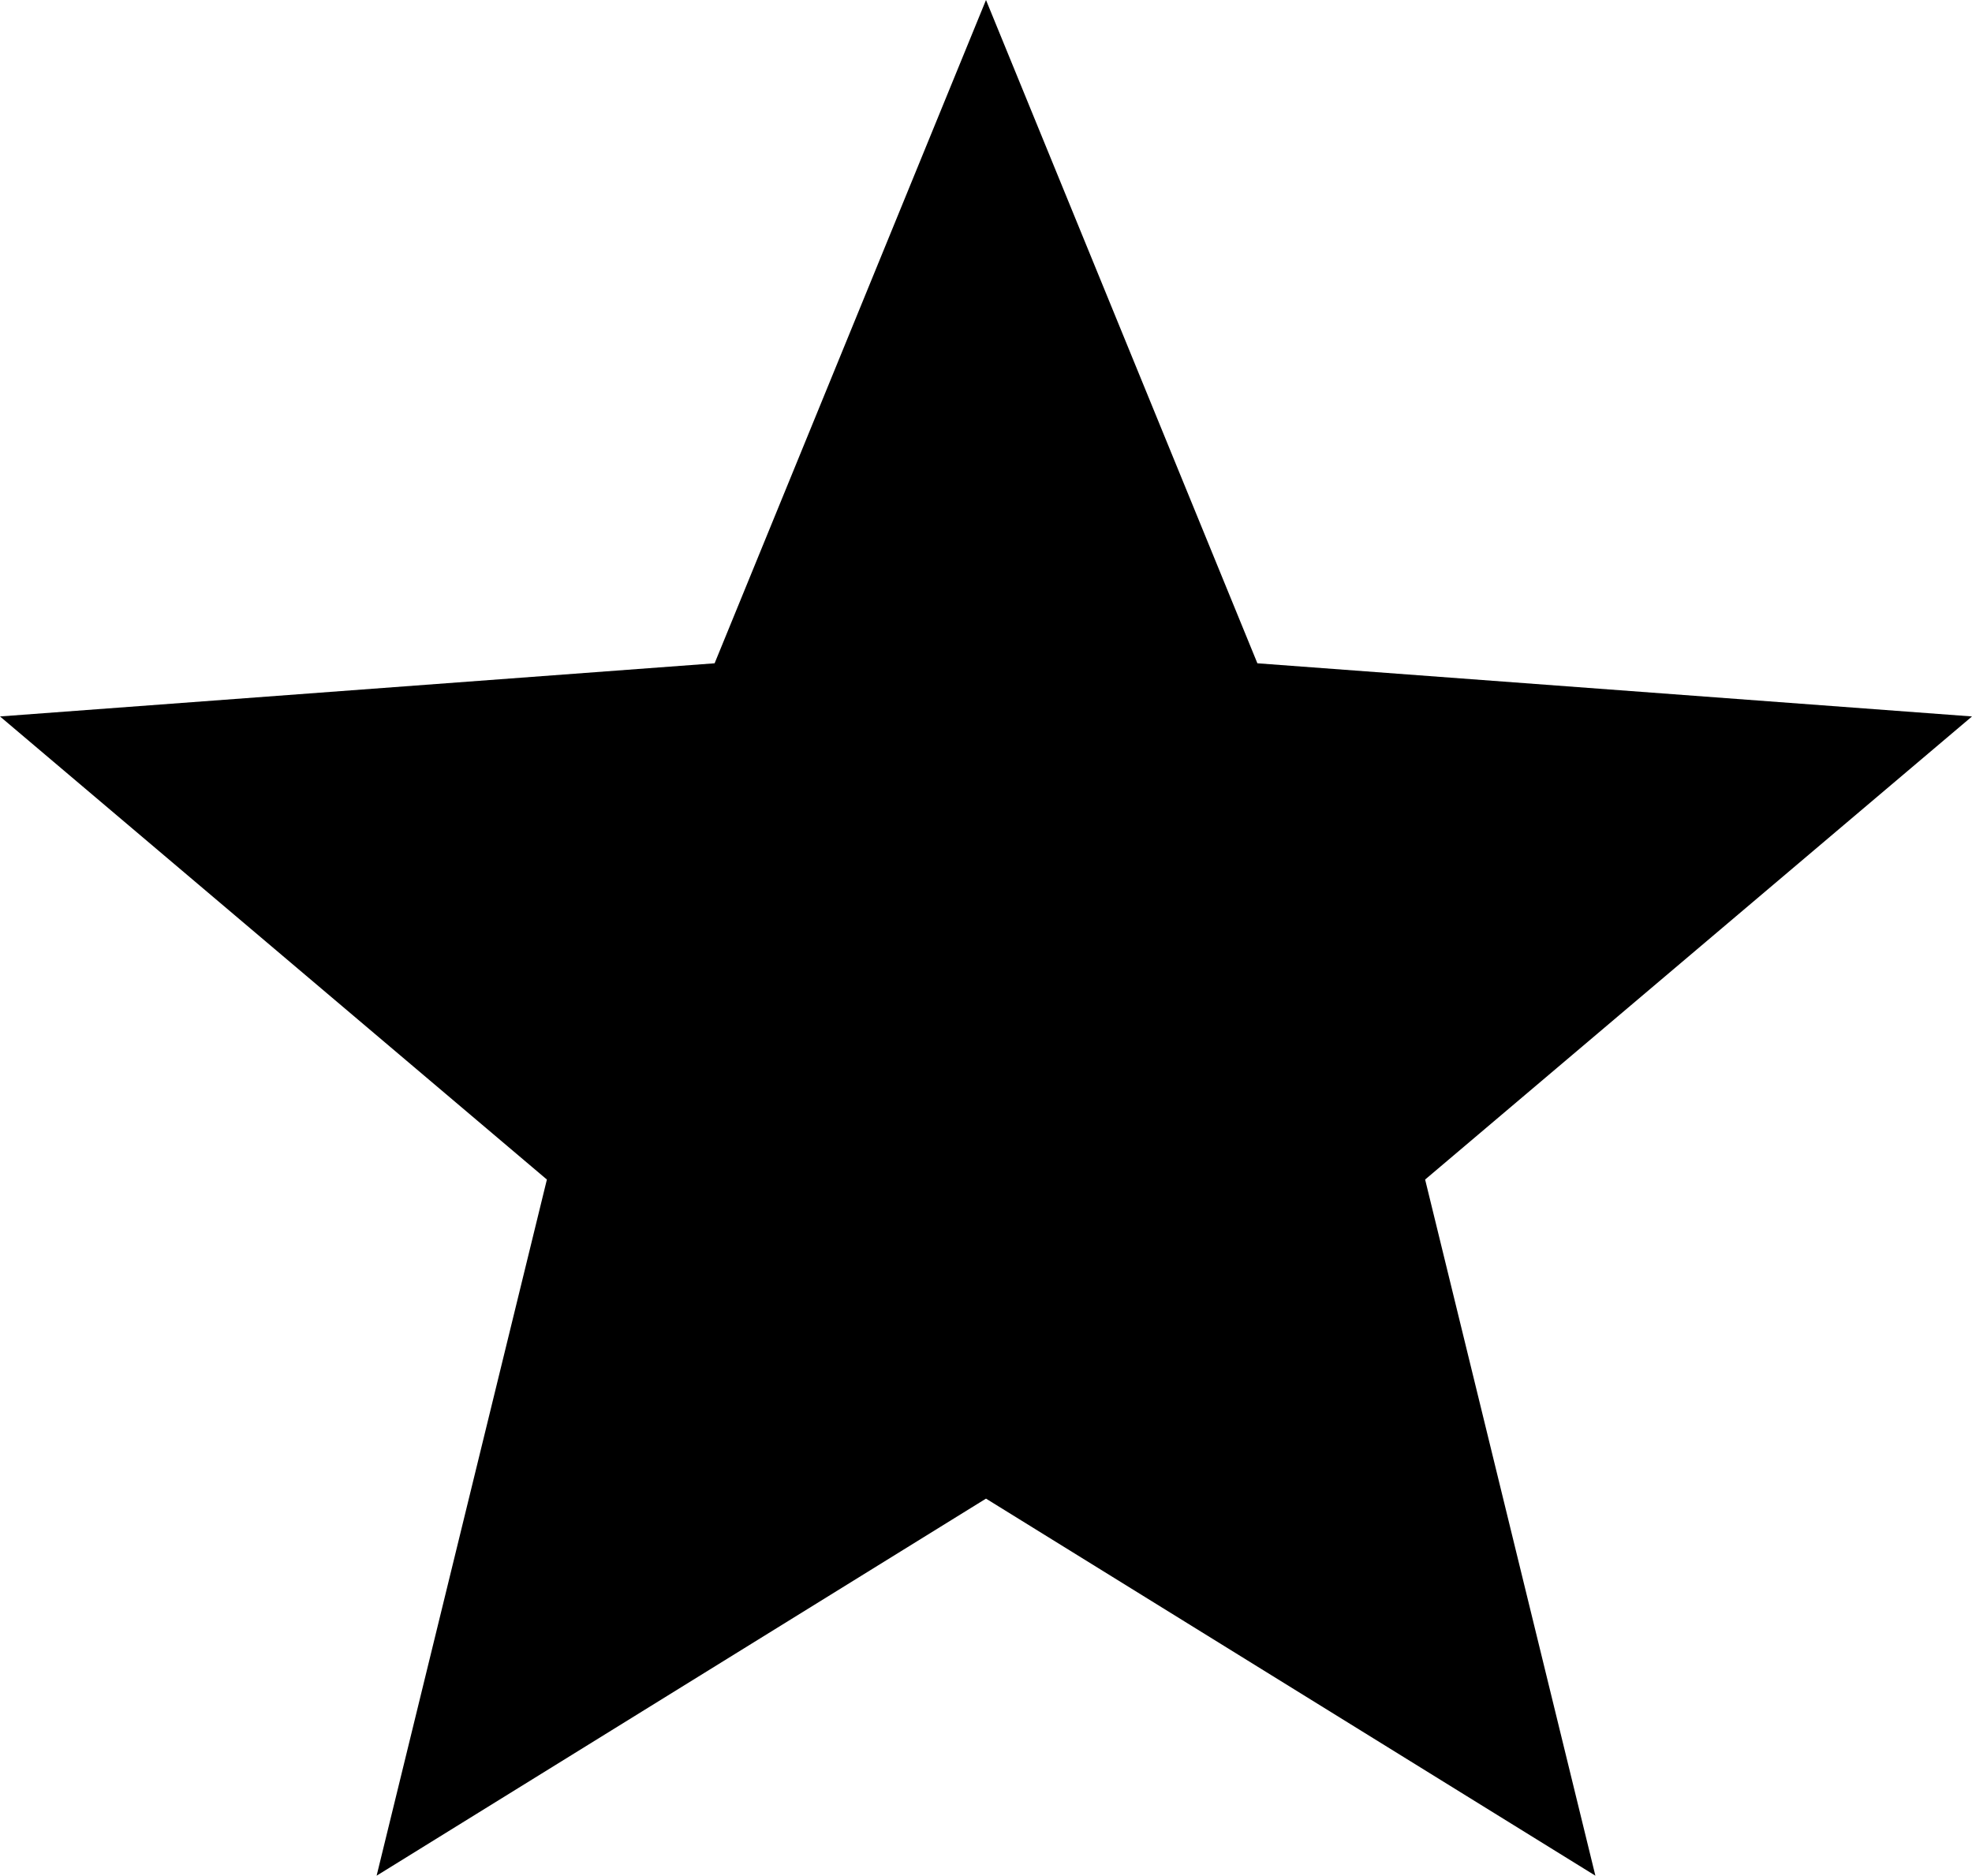
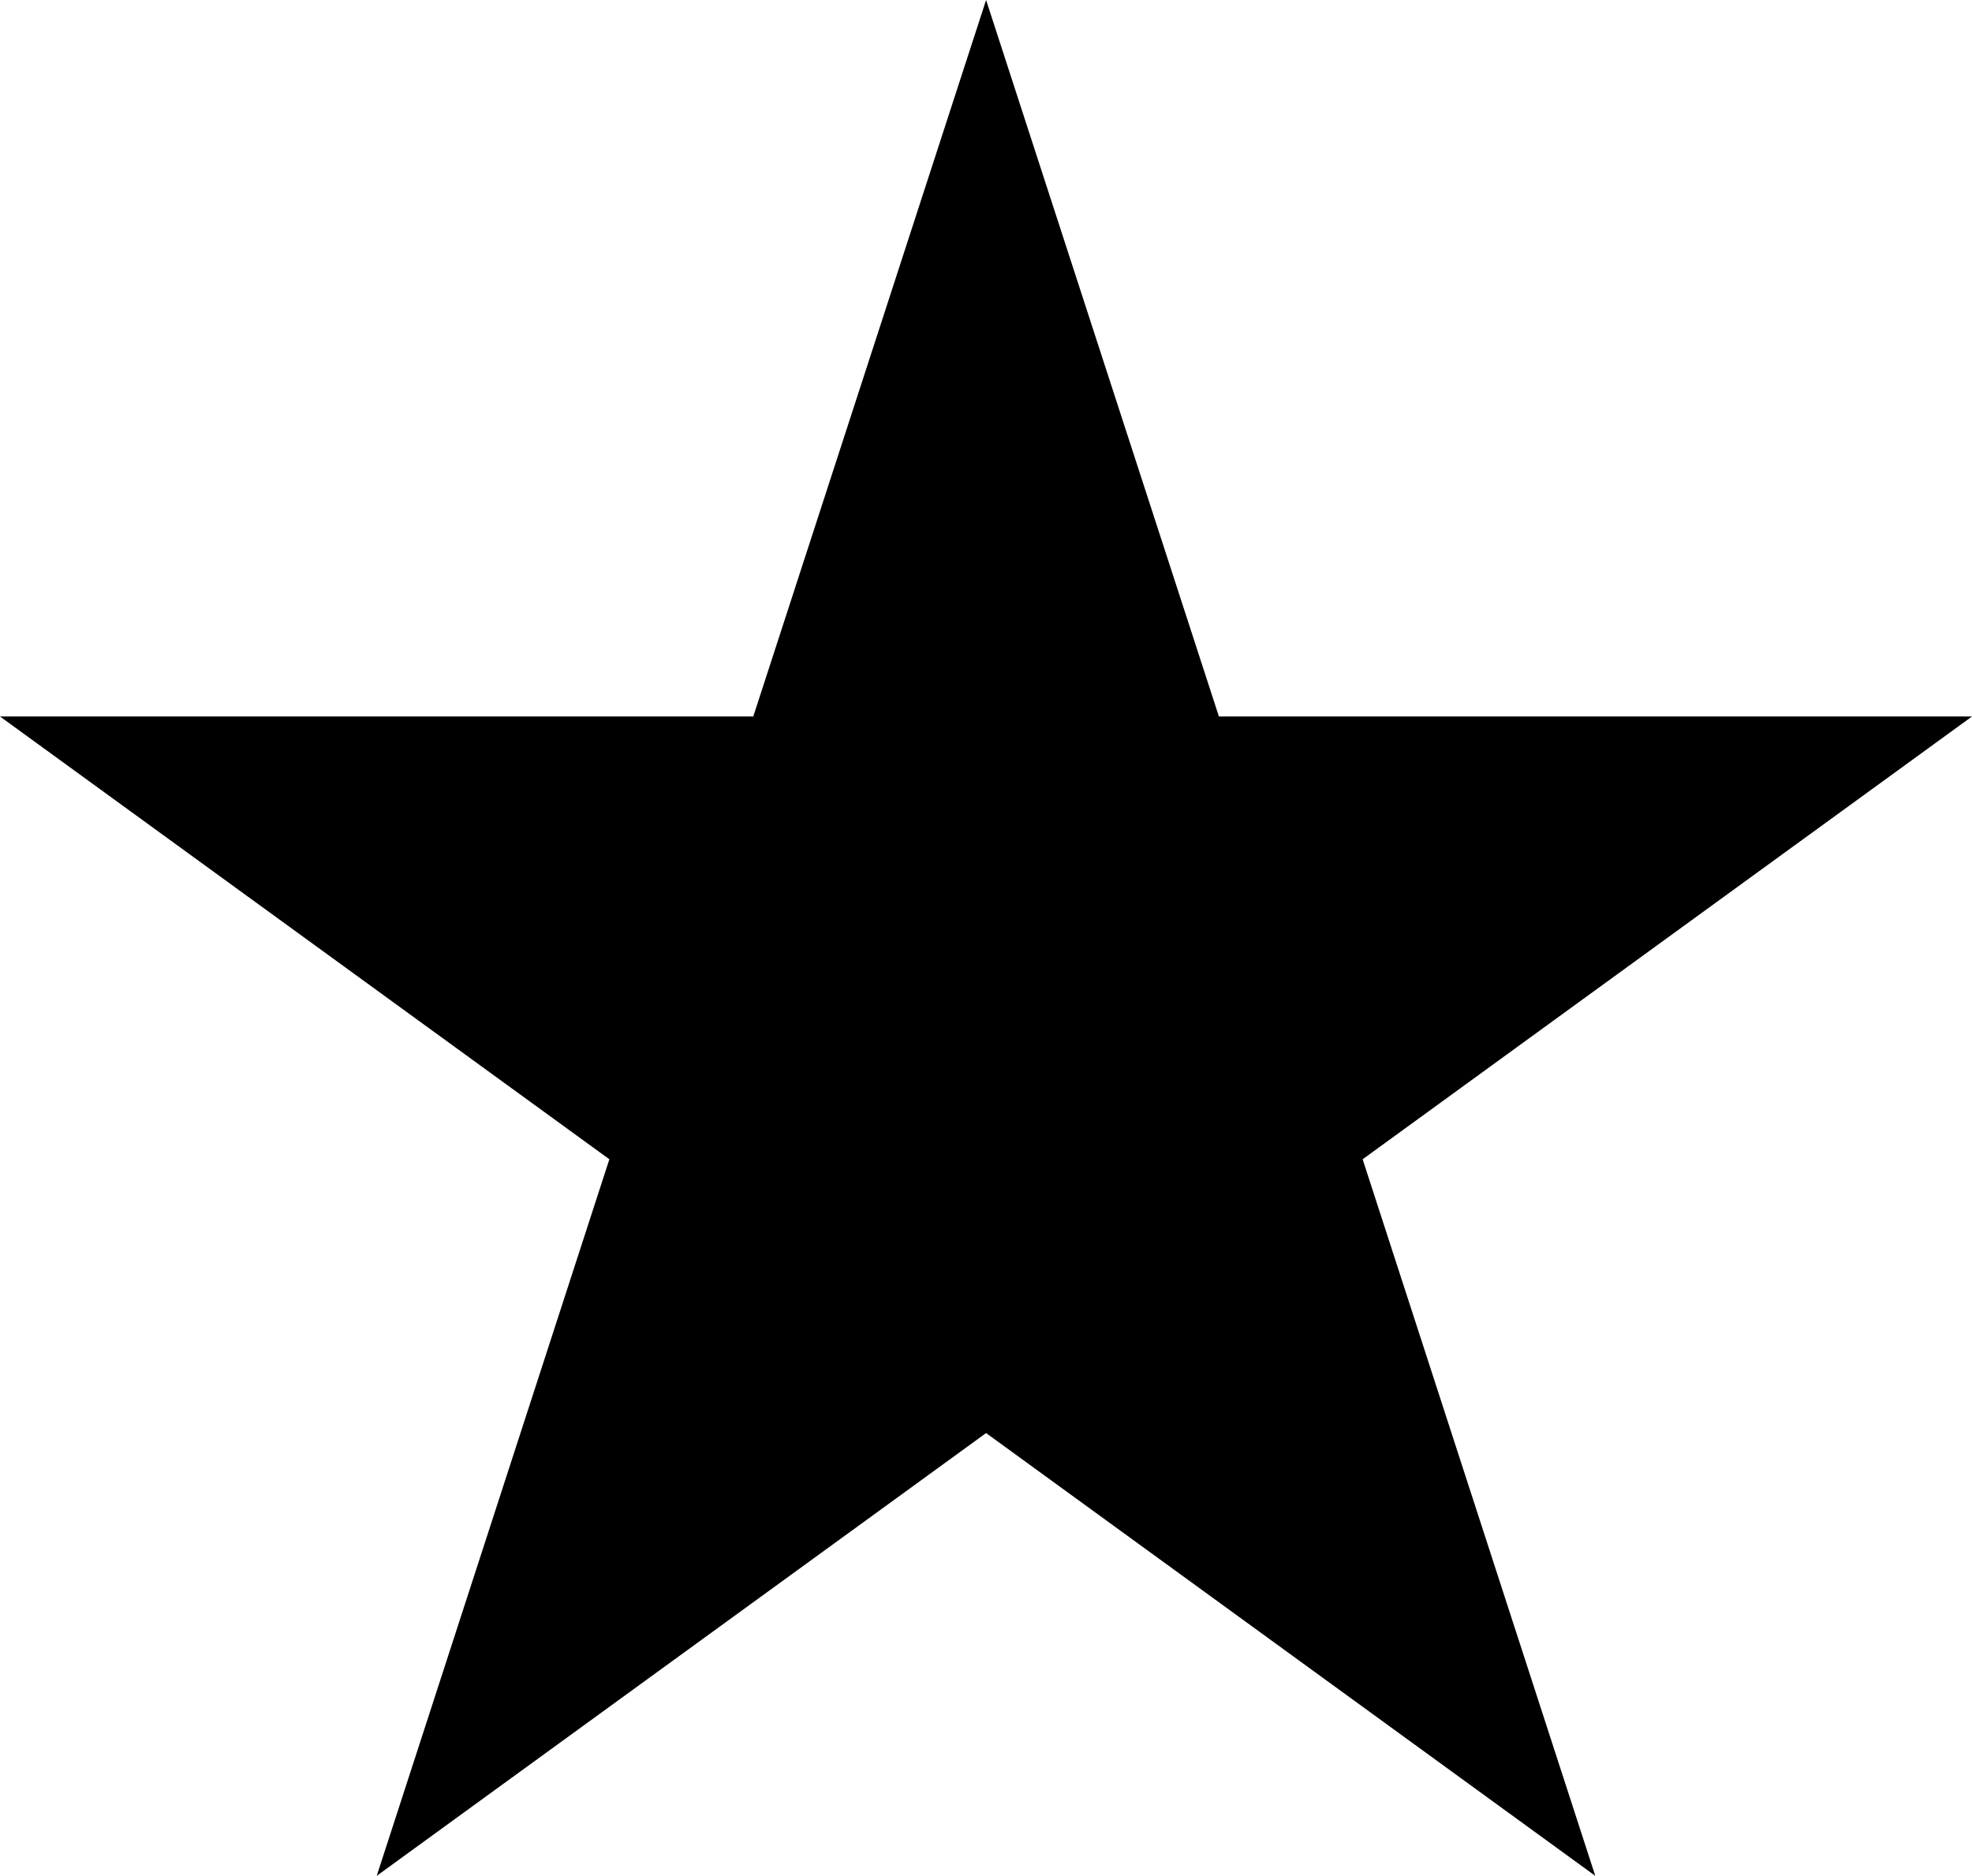
- <svg xmlns="http://www.w3.org/2000/svg" version="1.1" id="Layer_1" x="0px" y="0px" width="122.88px" height="116.864px" viewBox="0 0 122.88 116.864" enable-background="new 0 0 122.88 116.864" xml:space="preserve">
-   <g>
-     <polygon fill-rule="evenodd" clip-rule="evenodd" points="61.44,0 78.351,41.326 122.88,44.638 88.803,73.491 99.412,116.864 61.44,93.371 23.468,116.864 34.078,73.491 0,44.638 44.529,41.326 61.44,0" />
-   </g>
+ <svg xmlns="http://www.w3.org/2000/svg" width="21.87" height="20.801" viewBox="0 0 21.87 20.801">
+   <polygon points="4.178 20.801 10.936 15.891 17.692 20.801 15.112 12.855 21.87 7.945 13.518 7.945 10.936 0 8.354 7.945 0 7.945 6.758 12.855 4.178 20.801" />
</svg>
